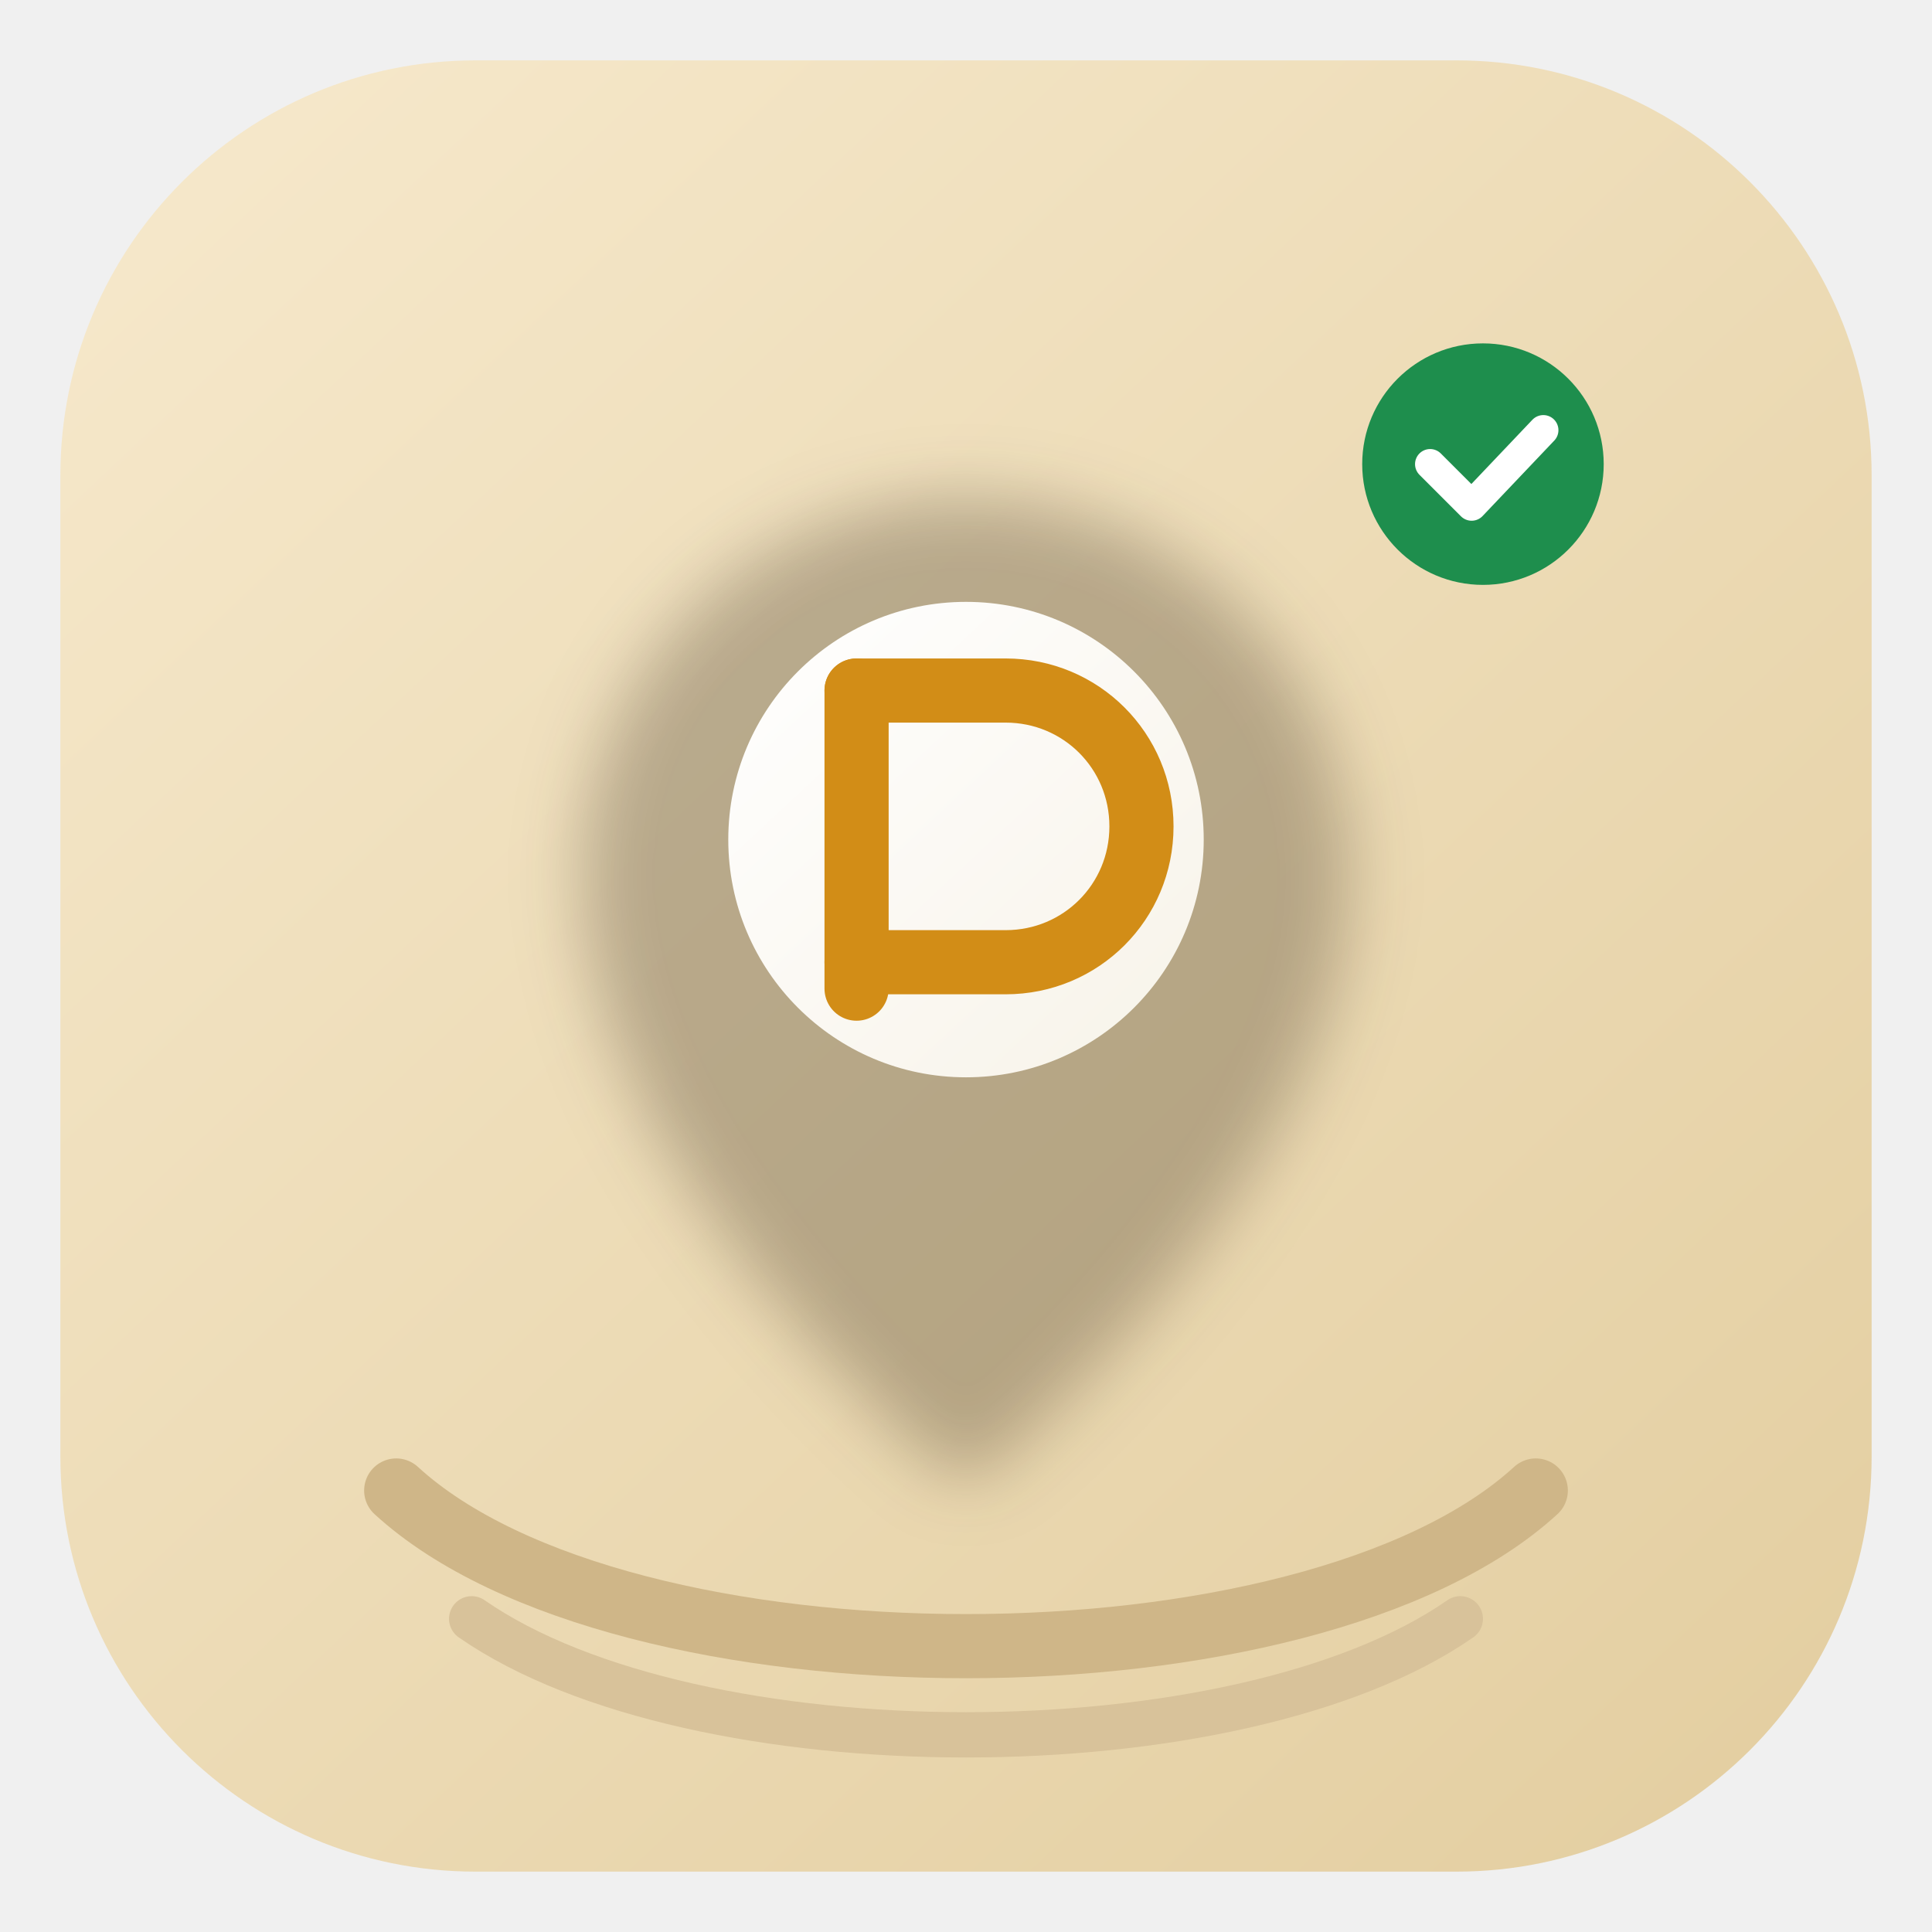
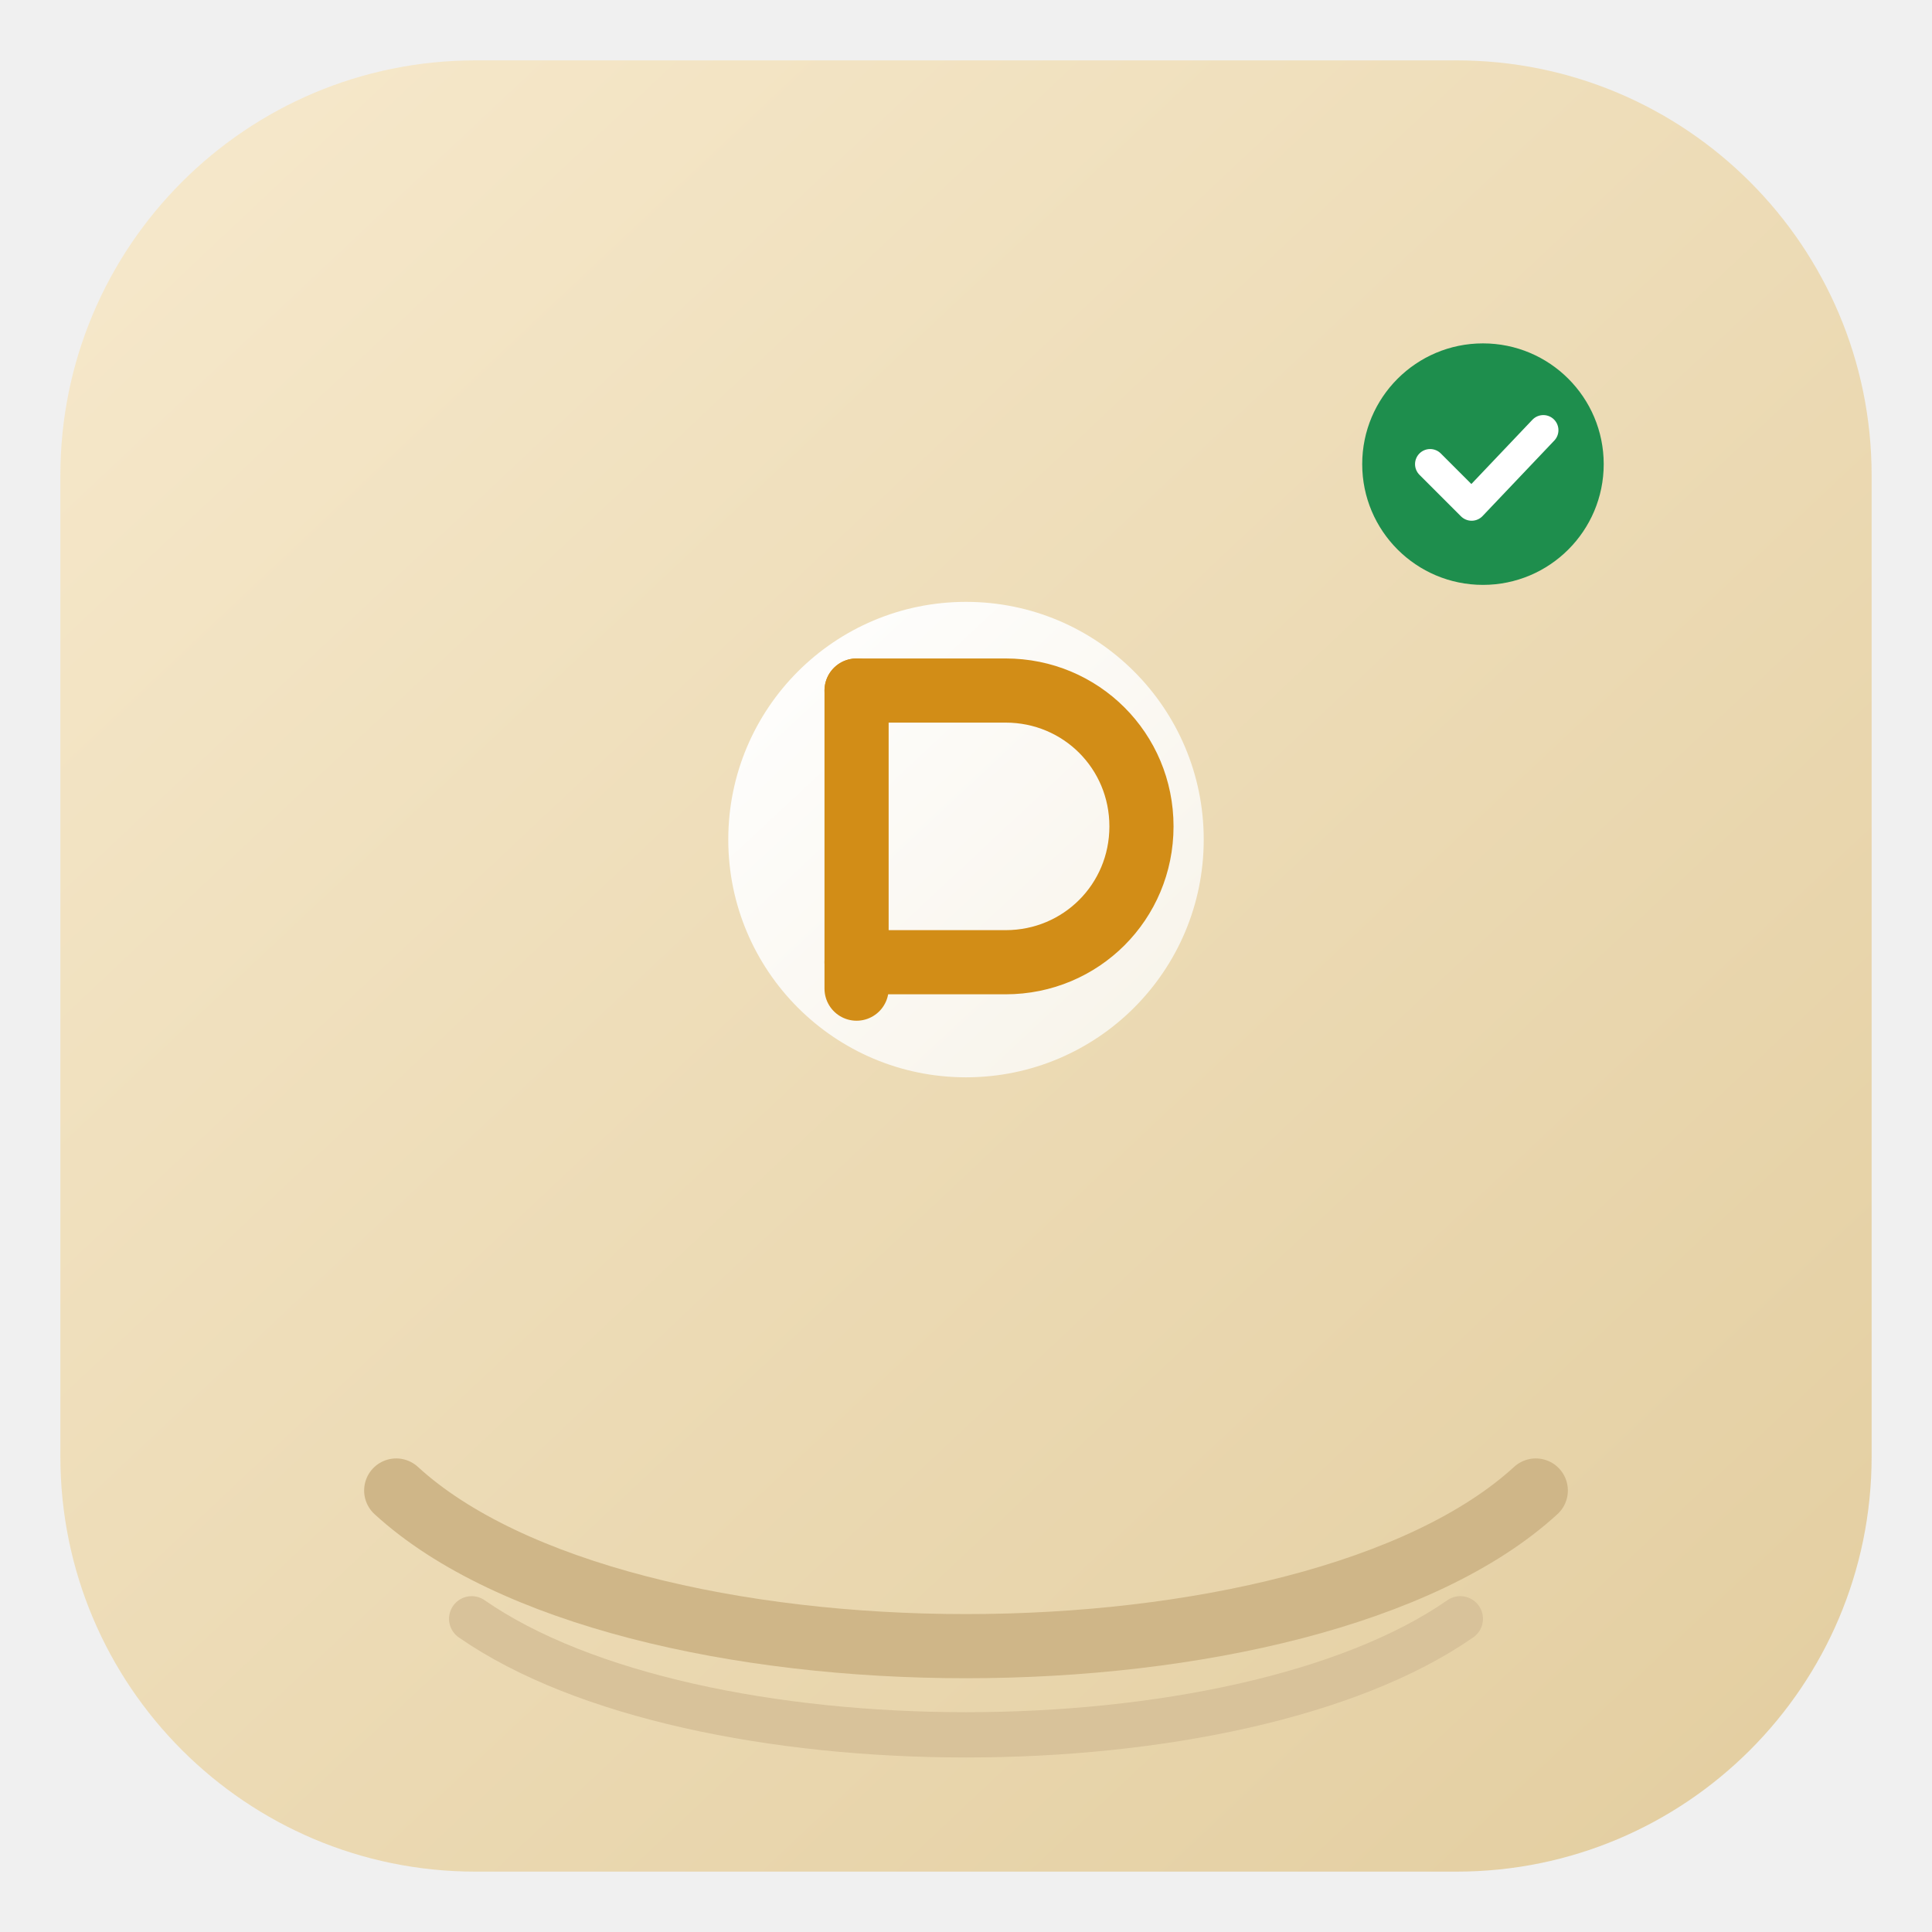
- <svg xmlns="http://www.w3.org/2000/svg" width="1024" height="1024" viewBox="0 0 1024 1024" fill="none">
+ <svg xmlns="http://www.w3.org/2000/svg" id="Lag_1" version="1.1" viewBox="0 0 1024 1024">
  <defs>
-     <linearGradient id="bg" x1="120" y1="90" x2="920" y2="940" gradientUnits="userSpaceOnUse">
-       <stop offset="0" stop-color="#F5E7C9" />
-       <stop offset="1" stop-color="#E4CFA2" />
+     <style>
+       .st0 {
+         fill: url(#Ikke-navngivet_forløb);
+       }
+ 
+       .st1 {
+         fill: #1e8e4d;
+       }
+ 
+       .st2, .st3 {
+         stroke: #d28d17;
+       }
+ 
+       .st2, .st3, .st4 {
+         stroke-width: 34px;
+       }
+ 
+       .st2, .st3, .st4, .st5, .st6 {
+         fill: none;
+         stroke-linecap: round;
+       }
+ 
+       .st2, .st5 {
+         stroke-linejoin: round;
+       }
+ 
+       .st4 {
+         stroke: #cfb688;
+       }
+ 
+       .st5 {
+         stroke: #fff;
+         stroke-width: 16px;
+       }
+ 
+       .st6 {
+         stroke: #d8c29a;
+         stroke-width: 24px;
+       }
+ 
+       .st7 {
+         fill: url(#Ikke-navngivet_forløb_3);
+       }
+ 
+       .st8 {
+         fill: url(#Ikke-navngivet_forløb_2);
+       }
+ 
+       .st9 {
+         filter: url(#shadow);
+       }
+     </style>
+     <linearGradient id="Ikke-navngivet_forløb" data-name="Ikke-navngivet forløb" x1="117.26" y1="933.42" x2="917.26" y2="83.42" gradientTransform="translate(0 1026) scale(1 -1)" gradientUnits="userSpaceOnUse">
+       <stop offset="0" stop-color="#f5e7c9" />
+       <stop offset="1" stop-color="#e4cfa2" />
    </linearGradient>
-     <linearGradient id="pin" x1="420" y1="260" x2="620" y2="640" gradientUnits="userSpaceOnUse">
-       <stop offset="0" stop-color="#137765" />
-       <stop offset="1" stop-color="#0C5B4D" />
-     </linearGradient>
-     <linearGradient id="badge" x1="370" y1="330" x2="650" y2="630" gradientUnits="userSpaceOnUse">
-       <stop offset="0" stop-color="#FFFFFF" />
-       <stop offset="1" stop-color="#F6F1E5" />
-     </linearGradient>
-     <filter id="shadow" x="200" y="180" width="624" height="690" filterUnits="userSpaceOnUse" color-interpolation-filters="sRGB">
+     <filter id="shadow" x="200" y="180" width="624" height="690">
      <feOffset dy="18" />
      <feGaussianBlur stdDeviation="18" />
-       <feColorMatrix type="matrix" values="0 0 0 0 0.17 0 0 0 0 0.12 0 0 0 0 0.06 0 0 0 0.28 0" />
+       <feColorMatrix values="0 0 0 0 0.17 0 0 0 0 0.12 0 0 0 0 0.06 0 0 0 0.28 0" />
    </filter>
+     <linearGradient id="Ikke-navngivet_forløb_2" data-name="Ikke-navngivet forløb 2" x1="413.11" y1="762.38" x2="613.11" y2="382.38" gradientTransform="translate(0 1026) scale(1 -1)" gradientUnits="userSpaceOnUse">
+       <stop offset="0" stop-color="#137765" />
+       <stop offset="1" stop-color="#0c5b4d" />
+     </linearGradient>
+     <linearGradient id="Ikke-navngivet_forløb_3" data-name="Ikke-navngivet forløb 3" x1="388.53" y1="713.29" x2="668.53" y2="413.29" gradientTransform="translate(0 1026) scale(1 -1)" gradientUnits="userSpaceOnUse">
+       <stop offset="0" stop-color="#fff" />
+       <stop offset="1" stop-color="#f6f1e5" />
+     </linearGradient>
  </defs>
-   <rect x="32" y="32" width="960" height="960" rx="220" fill="url(#bg)" />
-   <path d="M210 790C330 900 694 900 814 790" stroke="#CFB688" stroke-width="34" stroke-linecap="round" />
-   <path d="M250 858C368 940 656 940 774 858" stroke="#D8C29A" stroke-width="24" stroke-linecap="round" />
-   <g filter="url(#shadow)">
-     <path d="M512 246C400 246 309 335 309 446C309 590 464 729 499 760C507 767 517 767 525 760C560 729 715 590 715 446C715 335 624 246 512 246Z" fill="url(#pin)" />
+   <rect class="st0" x="32" y="32" width="960" height="960" rx="220" ry="220" />
+   <path class="st4" d="M210,790c120,110,484,110,604,0" />
+   <path class="st6" d="M250,858c118,82,406,82,524,0" />
+   <g class="st9">
+     <path class="st8" d="M512,246c-112,0-203,89-203,200,0,144,155,283,190,314,8,7,18,7,26,0,35-31,190-170,190-314,0-111-91-200-203-200Z" />
  </g>
-   <circle cx="512" cy="445" r="126" fill="url(#badge)" />
-   <path d="M454 366V524" stroke="#D28D17" stroke-width="34" stroke-linecap="round" />
-   <path d="M454 366H533C573 366 605 398 605 438C605 478 573 510 533 510H454" stroke="#D28D17" stroke-width="34" stroke-linecap="round" stroke-linejoin="round" />
-   <circle cx="786" cy="246" r="64" fill="#1E8E4D" />
-   <path d="M758 246L780 268L818 228" stroke="#FFFFFF" stroke-width="16" stroke-linecap="round" stroke-linejoin="round" />
+   <circle class="st7" cx="512" cy="445" r="126" />
+   <path class="st3" d="M454,366v158" />
+   <path class="st2" d="M454,366h79c40,0,72,32,72,72s-32,72-72,72h-79" />
+   <circle class="st1" cx="786" cy="246" r="64" />
+   <path class="st5" d="M758,246l22,22,38-40" />
</svg>
